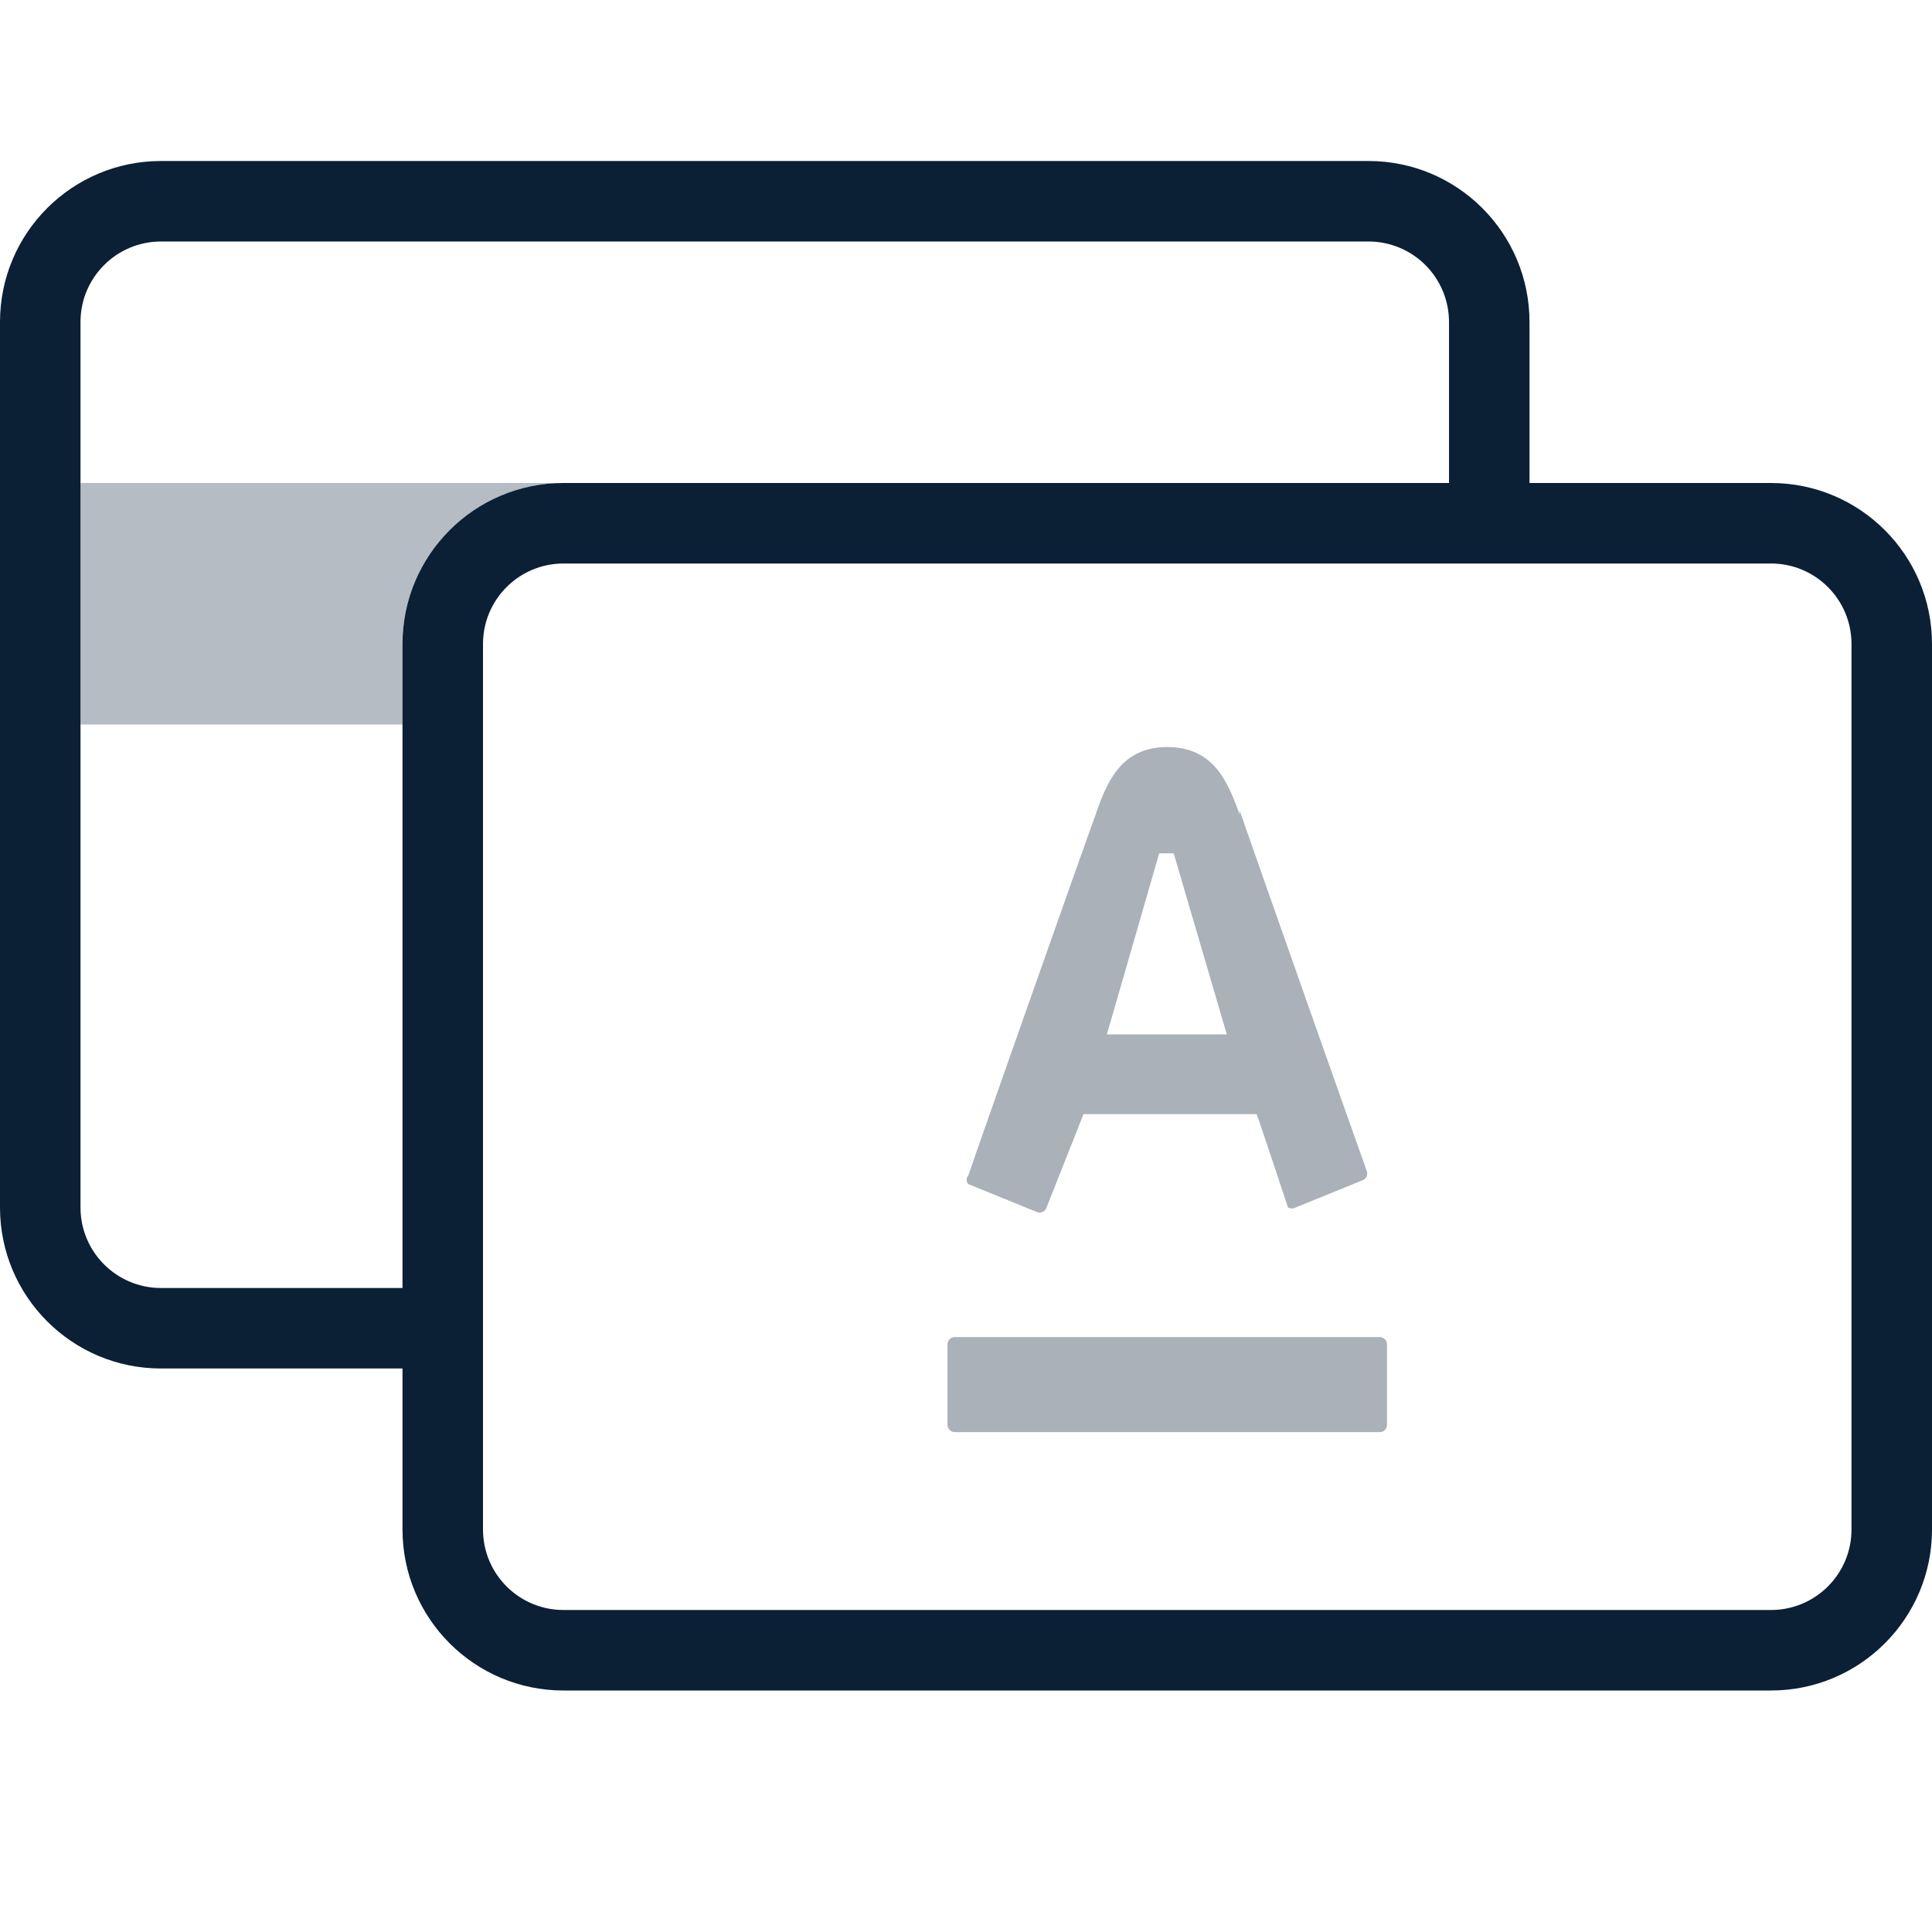
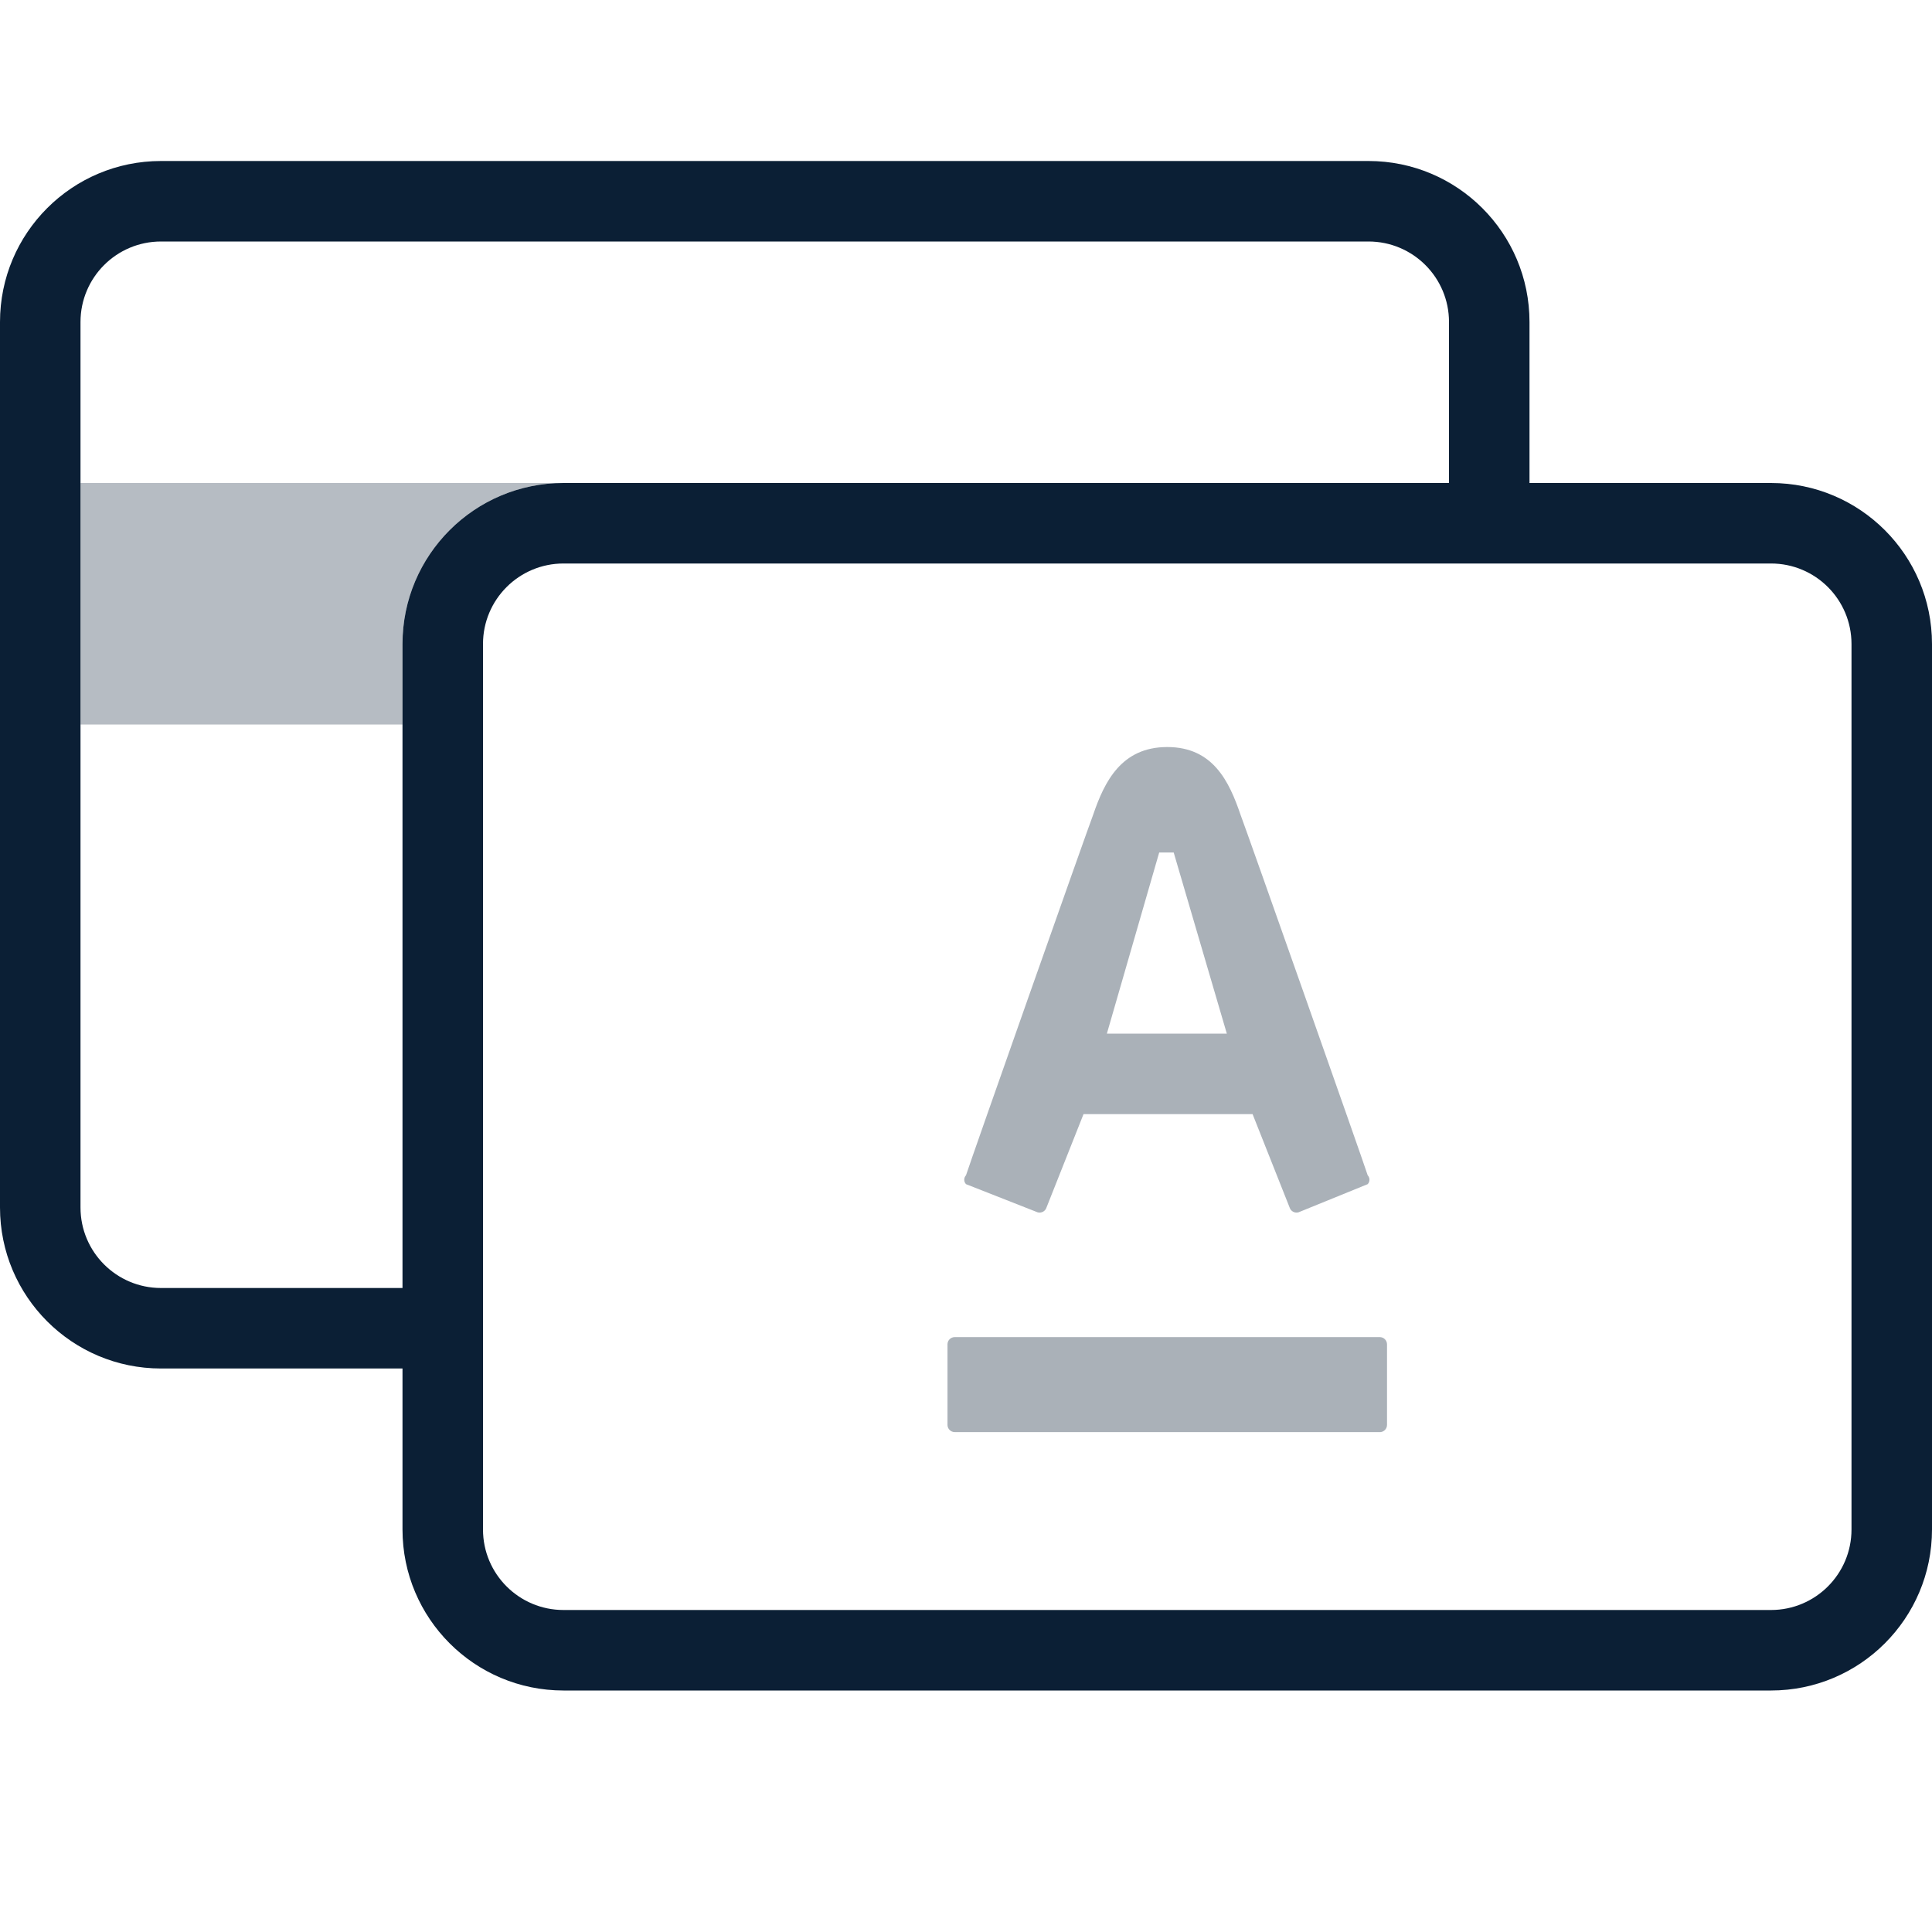
<svg xmlns="http://www.w3.org/2000/svg" width="24" height="24" viewBox="0 0 24 24">
  <g>
    <rect width="24" height="24" fill="none" />
-     <path d="M5,8A2,2,0,0,1,7,6H1V9H5Z" fill="#0b1f35" opacity="0.3" />
-     <path d="M15.4,10.07c.06.18,1.53,4.35,1.58,4.48a.09.09,0,0,1-.05.11l-.86.35A.1.1,0,0,1,16,15s-.35-1.06-.39-1.16H13.46L13,15a.09.09,0,0,1-.11.06l-.86-.35a.08.08,0,0,1,0-.11c.05-.16,1.5-4.27,1.58-4.48.14-.41.32-.84.89-.84s.75.42.9.84Zm-3.54,6.54a.09.09,0,0,0-.09.09v1a.09.09,0,0,0,.09.09h5.29a.09.09,0,0,0,.08-.09v-1a.09.09,0,0,0-.09-.09H11.86Zm1.89-3.76h1.49l-.66-2.25H14.4Z" fill="#0b1f35" opacity="0.35" />
-     <path d="M22,6H19V4a2,2,0,0,0-2-2H2A2,2,0,0,0,0,4V15a2,2,0,0,0,2,2H5v2a2,2,0,0,0,2,2H22a2,2,0,0,0,2-2V8A2,2,0,0,0,22,6ZM5,8v8H2a1,1,0,0,1-1-1V4A1,1,0,0,1,2,3H17a1,1,0,0,1,1,1V6H7A2,2,0,0,0,5,8ZM23,19a1,1,0,0,1-1,1H7a1,1,0,0,1-1-1V8A1,1,0,0,1,7,7H22a1,1,0,0,1,1,1Z" fill="#0b1f35" />
+     <path fill="#0B1F35" d="M18,6V4a1,1,0,0,0-1-1H2A1,1,0,0,0,1,4V15a1,1,0,0,0,1,1H5V8A2,2,0,0,1,7,6Zm1,0h3a2,2,0,0,1,2,2V19a2,2,0,0,1-2,2H7a2,2,0,0,1-2-2V17H2a2,2,0,0,1-2-2V4A2,2,0,0,1,2,2H17a2,2,0,0,1,2,2ZM7,7A1,1,0,0,0,6,8V19a1,1,0,0,0,1,1H22a1,1,0,0,0,1-1V8a1,1,0,0,0-1-1Z" />
+     <path fill="#0B1F35" d="M7,6A2,2,0,0,0,5,8V9H1V6Z" opacity="0.3" />
+     <path fill="#0B1F35" d="M11.86,16.61h5.28a.09.09,0,0,1,.09.09v1a.09.09,0,0,1-.08.09H11.86a.09.09,0,0,1-.09-.09v-1A.09.09,0,0,1,11.86,16.61Z" opacity="0.35" />
+     <path fill="#0B1F35" d="M13.46,13.84,13,15a.09.09,0,0,1-.11.06L12,14.71a.08.08,0,0,1,0-.11c.05-.16,1.5-4.27,1.58-4.48.14-.41.35-.84.92-.84s.77.43.91.84c.08.21,1.53,4.32,1.58,4.48a.08.08,0,0,1,0,.11l-.86.35a.09.09,0,0,1-.11-.06l-.46-1.16Zm.29-1h1.49l-.66-2.25H14.4Z" opacity="0.35" />
  </g>
</svg>
